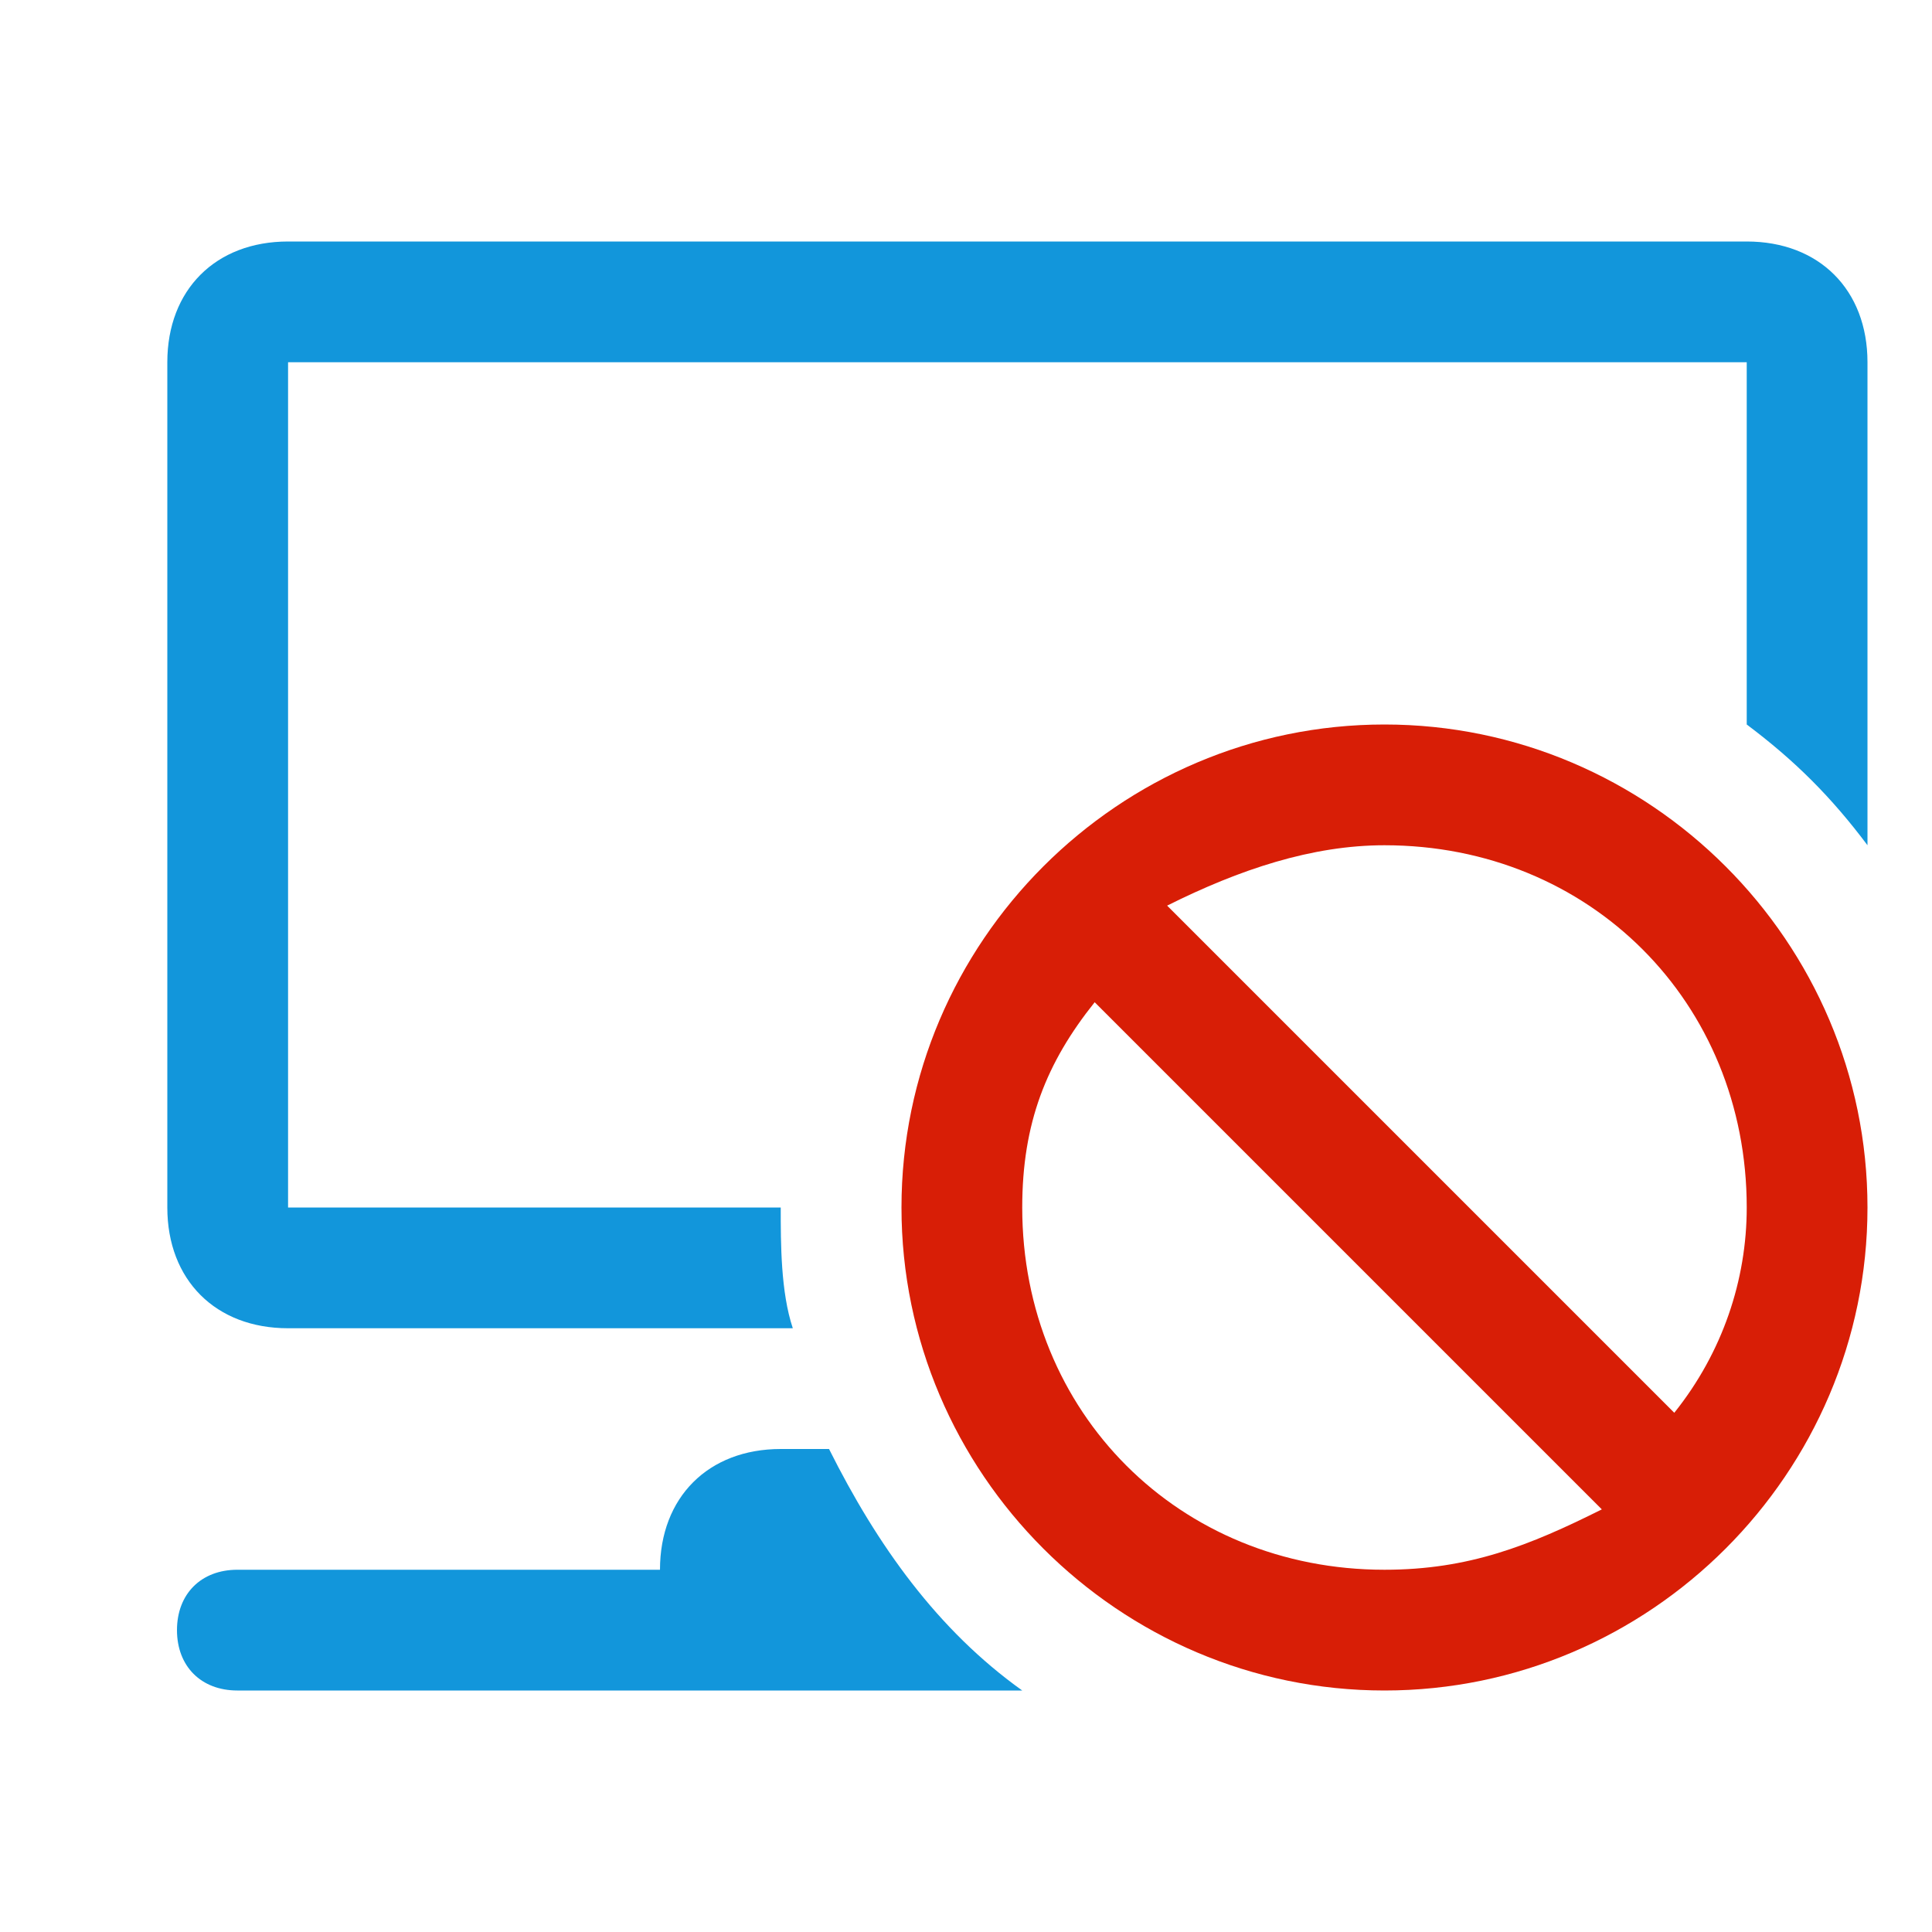
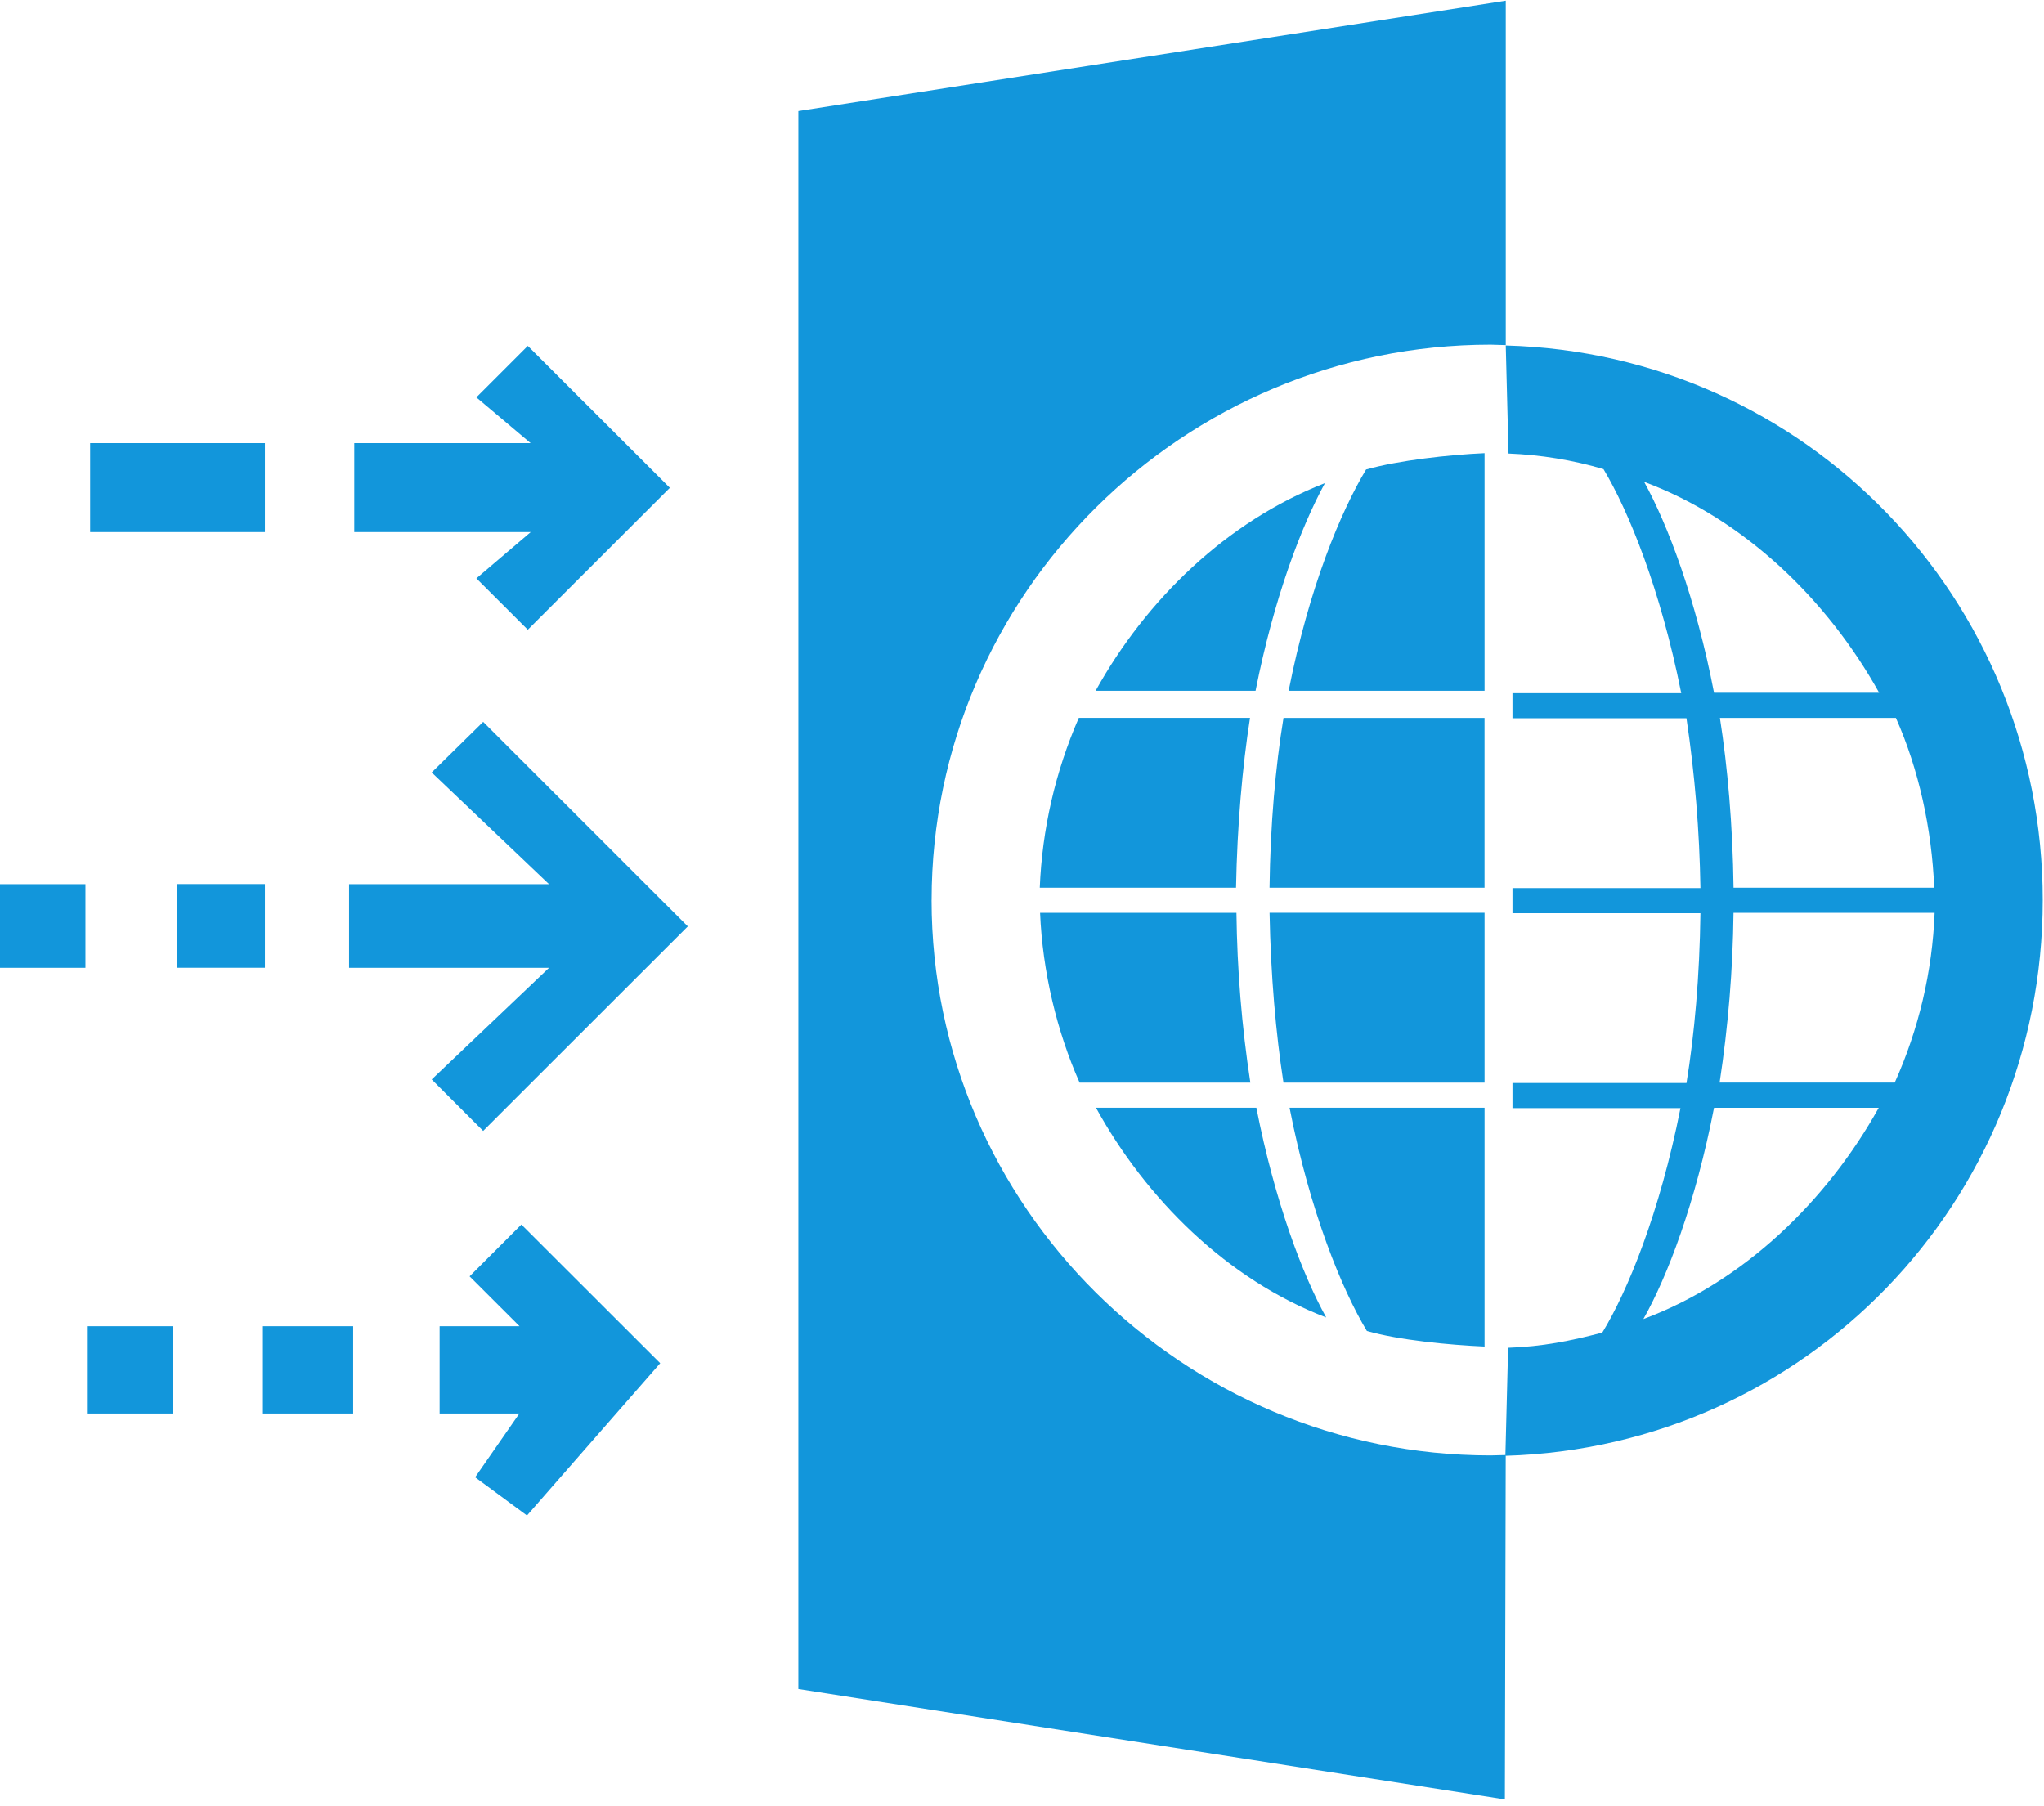
- <svg xmlns="http://www.w3.org/2000/svg" t="1575978260609" class="icon" viewBox="0 0 1024 1024" version="1.1" p-id="25080" width="200" height="200">
+ <svg xmlns="http://www.w3.org/2000/svg" t="1575976092006" class="icon" viewBox="0 0 1159 1024" version="1.1" p-id="4557" width="226.367" height="200">
  <defs>
    <style type="text/css" />
  </defs>
-   <path d="M 439.404 768 h -25.6 c -38.4 0 -64 25.6 -64 64 h -224 c -19.2 0 -32 12.8 -32 32 s 12.8 32 32 32 h 416 c -44.8 -32 -76.8 -76.8 -102.4 -128 Z m -25.6 -128 h -261.12 V 192 h 773.12 V 384 c 25.6 19.2 44.8 38.4 64 64 v -256 c 0 -38.4 -25.6 -64 -64 -64 h -773.12 c -38.4 0 -64 25.6 -64 64 V 640 c 0 38.4 25.6 64 64 64 h 267.52 c -6.4 -19.2 -6.4 -44.8 -6.4 -64 Z" p-id="25081" data-spm-anchor-id="a313x.7781069.0.i133" class="selected" fill="#1296db" />
-   <path d="M 733.804 384 c -140.8 0 -256 115.2 -256 256 s 115.2 256 256 256 s 256 -115.2 256 -256 s -115.2 -256 -256 -256 Z m 192 256 c 0 38.4 -12.8 76.8 -38.4 108.8 l -268.8 -268.8 c 38.4 -19.2 76.8 -32 115.2 -32 c 108.8 0 192 83.2 192 192 Z m -384 0 c 0 -44.8 12.8 -76.8 38.4 -108.8 l 268.8 268.8 c -38.4 19.2 -70.4 32 -115.2 32 c -108.8 0 -192 -83.2 -192 -192 Z" fill="#d81e06" p-id="25082" />
+   <path d="M775.052 754.746c18.335 5.217 46.853 7.922 66.734 8.81v-135.4h-110.573c11.534 59.006 29.831 103.327 43.858 126.59h-0.019z m-47.297-140.848h114.031V517.603h-121.914c0.657 35.454 3.594 68.724 7.883 96.275z m-7.902-110.515h121.914V407.088h-113.992c-4.54 27.551-7.477 60.764-7.922 96.256z m-191.604 6.955c0-173.79 142.974-314.89 316.957-314.89 2.937 0 5.642 0.251 8.598 0.251V0.386L452.685 62.986v894.763l400.616 62.599 0.483-195.275c-2.956 0-5.661 0.213-8.598 0.213-174.003 0-316.957-141.099-316.957-314.909v-0.019z m172.843 7.284h-111.346c1.391 33.425 9.544 67.352 22.412 96.275h96.816a692.997 692.997 0 0 1-7.883-96.275z m29.599-125.913h111.094V256.966c-20.152 0.908-48.611 4.038-67.178 9.255-14.259 23.726-32.324 66.695-43.916 125.488z m-21.929 15.36h-97.048a267.824 267.824 0 0 0-22.142 96.295h111.288c0.657-35.26 3.613-68.705 7.922-96.256v-0.039z m-87.31 221.087c28.479 51.78 74.424 97.435 130.531 118.9-13.331-23.958-29.174-65.768-39.588-118.9h-90.943z m129.855-354.227c-55.644 21.678-101.376 66-130.067 117.779h90.692c10.433-52.707 26.006-93.377 39.376-117.818v0.039z" fill="#1296db" p-id="4558" data-spm-anchor-id="a313x.7781069.0.i16" class="selected" />
+   <path d="M149.079 801.522v-49.5h51.181v49.5h-51.2z m-99.328 0v-49.5H97.956v49.5H49.751z m216.528-77.766h-0.019l29.387-29.387 78.713 78.635-75.544 86.344-29.406-21.678 25.098-36.149h-45.23v-49.5h45.307l-28.305-28.266zM150.219 501.316v47.471H100.236v-47.471h49.983zM0 548.825v-47.471h48.437v47.471H0z m244.794-110.785v-0.039l29.174-28.672 116.04 115.982-116.04 115.963-29.174-29.174 66.502-63.275h-113.355v-47.471h113.355l-66.502-63.314z m-94.575-186.735v50.408h-99.115v-50.427h99.115z m119.885 76.645h0.039l30.797-26.238h-100.062v-50.427h100.024l-30.797-25.967 29.174-29.174 80.548 80.471-80.548 80.471-29.174-29.136zM853.784 195.912c169.887 4.54 304.495 143.573 304.495 314.465 0 171.124-134.569 310.175-304.688 315.122l1.546-61.247c19.669-0.696 35.029-3.826 53.403-8.598 14.259-23.301 32.555-67.816 44.322-127.285h-95.251v-14.259h98.671c4.521-27.551 7.458-60.764 7.902-96.256h-106.573v-14.259h106.573a729.61 729.61 0 0 0-7.922-96.314h-98.652v-14.22h95.696c-11.766-59.006-29.851-103.327-44.09-127.053a221.57 221.57 0 0 0-53.847-8.83l-1.565-61.247z m242.958 307.451c-1.352-33.425-8.81-67.352-21.717-96.256h-99.792c4.328 27.551 7.284 60.996 7.728 96.256h113.799z m-164.458-230.11c13.331 24.151 29.387 66.463 39.608 119.557h93.628c-29.174-52.437-76.22-98.343-133.236-119.576z m-0.444 474.711c57.209-21.253 104.274-67.371 133.448-119.789h-93.397c-10.433 53.77-26.469 95.831-40.052 119.789z m43.221-134.086h99.309a259.053 259.053 0 0 0 22.605-96.256h-114.031a690.852 690.852 0 0 1-7.883 96.275z" fill="#1296db" p-id="4559" data-spm-anchor-id="a313x.7781069.0.i13" class="selected" />
</svg>
